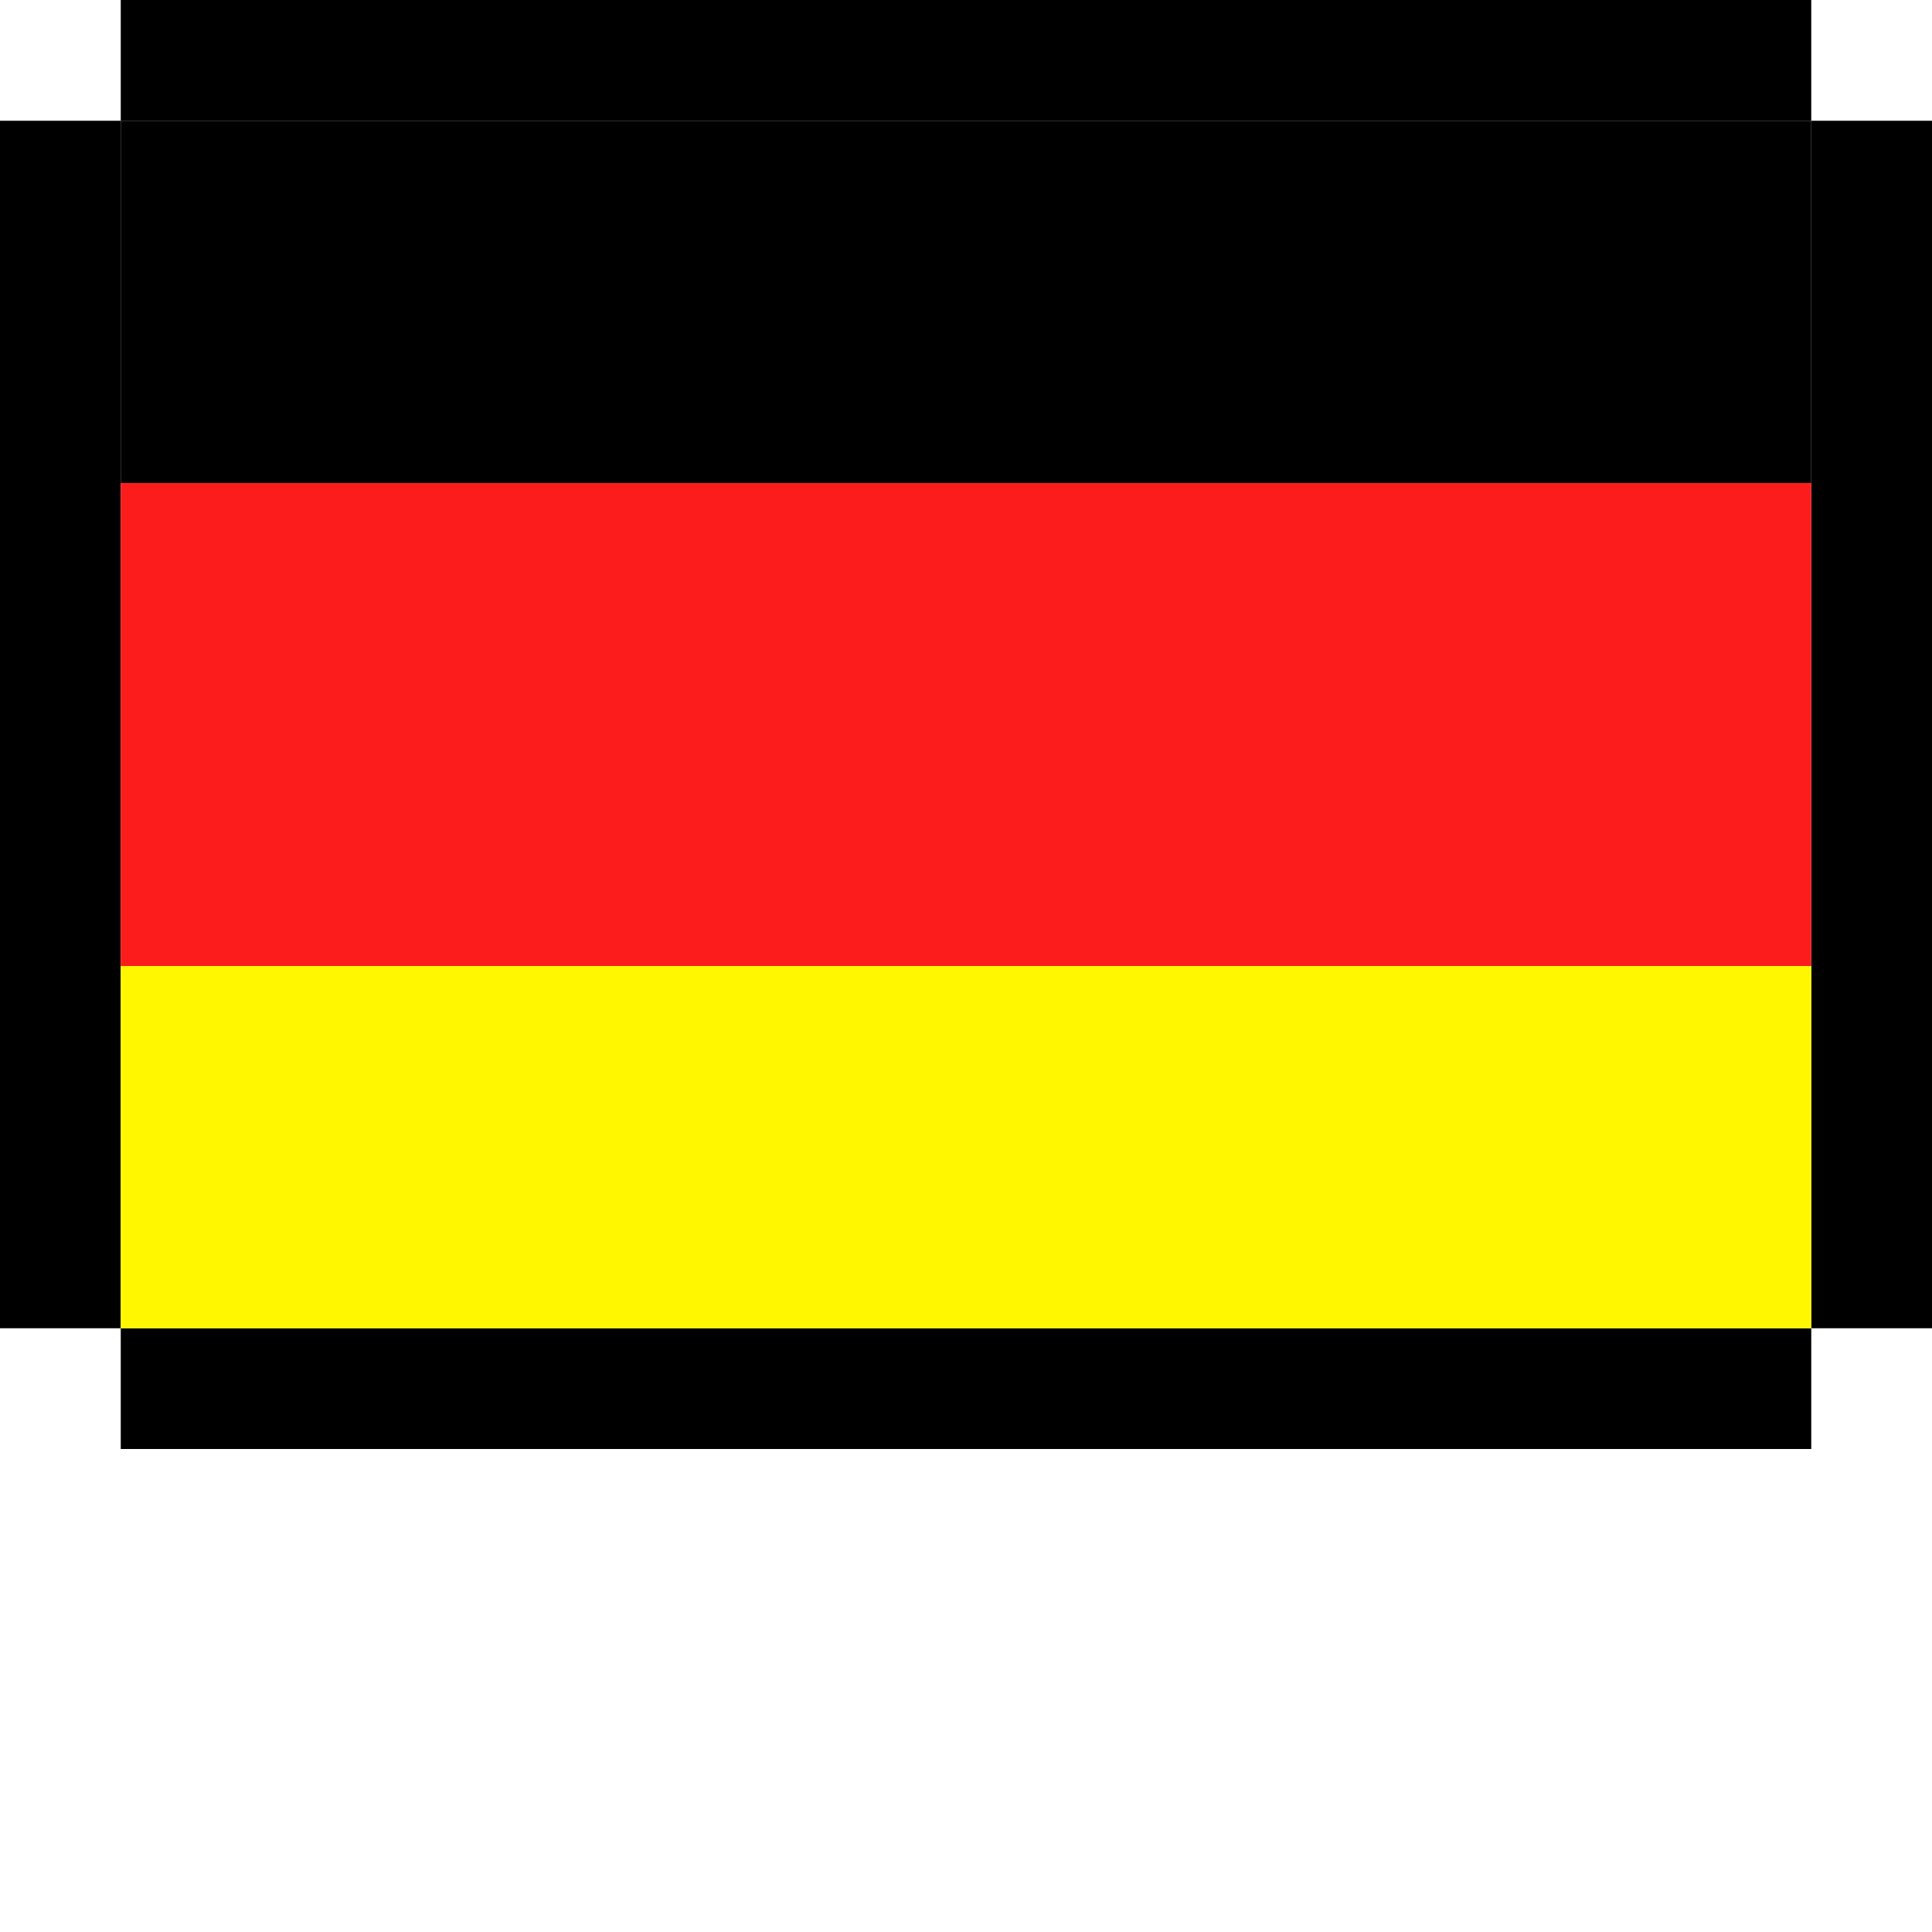
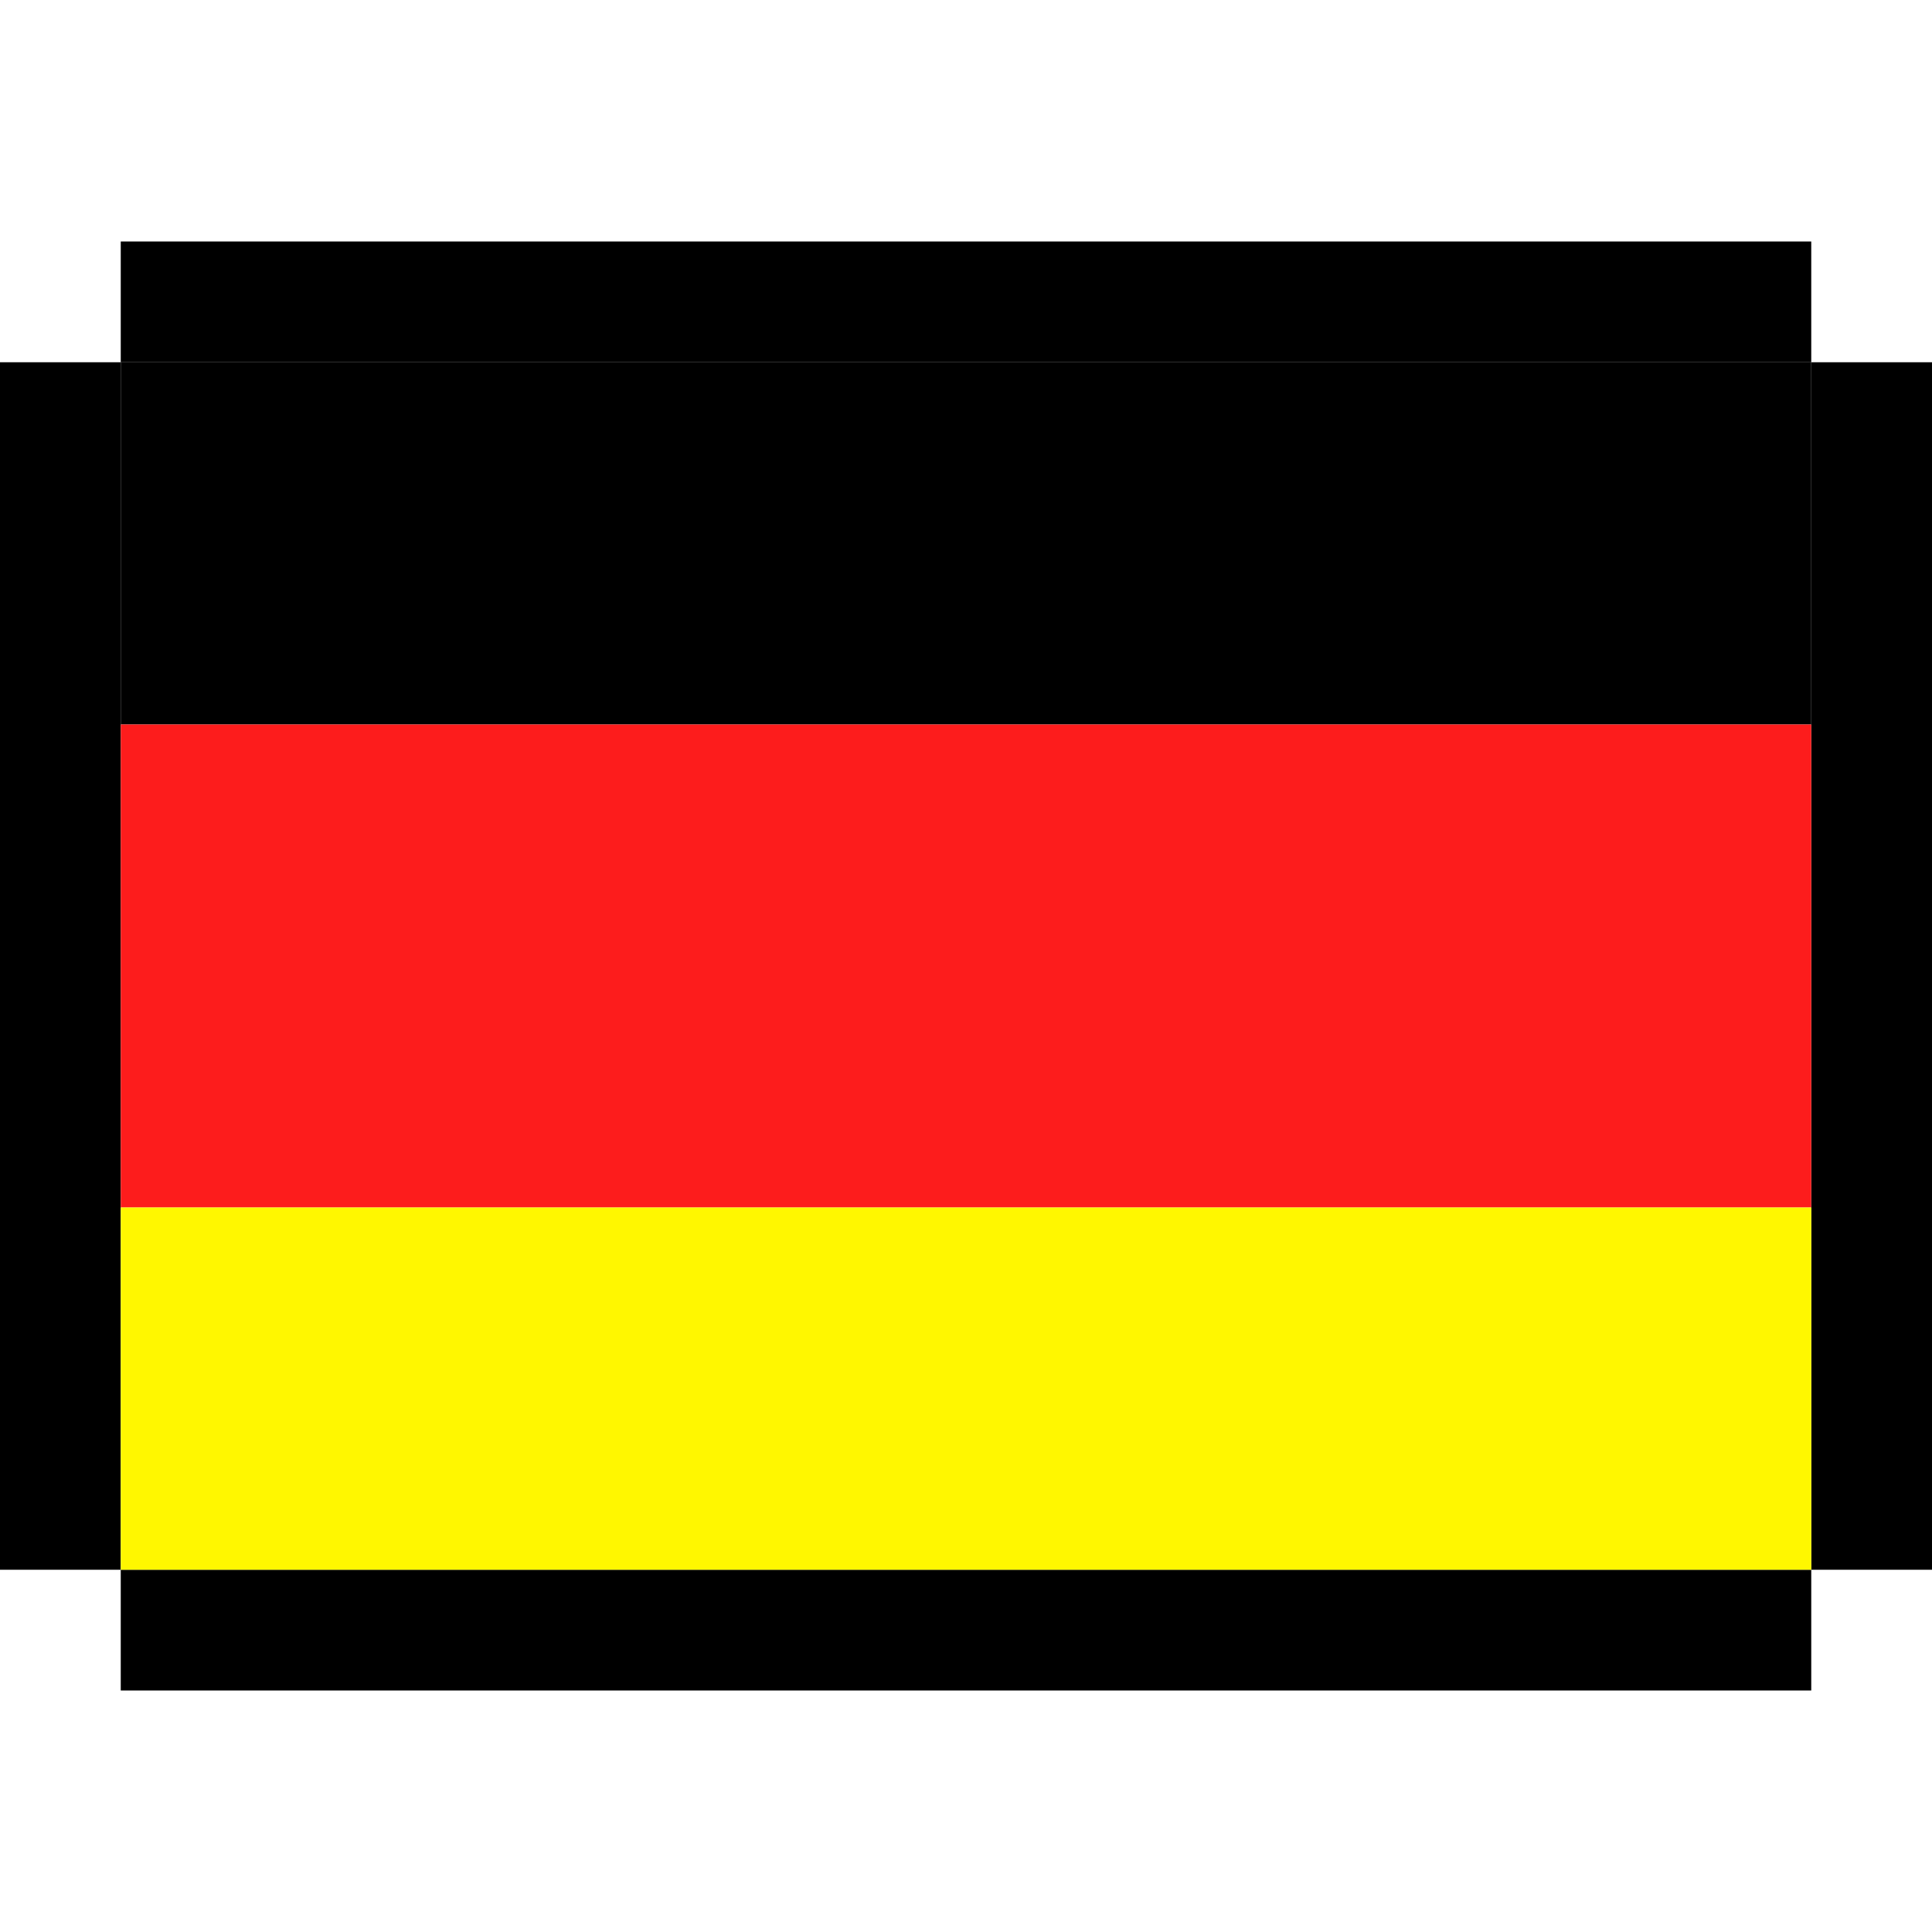
- <svg xmlns="http://www.w3.org/2000/svg" width="16" height="16" viewBox="0 0 16 16">
+ <svg xmlns="http://www.w3.org/2000/svg" width="16" height="16" viewBox="0 0 16 12">
  <g id="borders">
    <rect id="borderTop" x="1" y="0" width="14" height="1" fill="currentColor" />
    <rect id="borderLeft" x="0" y="1" width="1" height="10" fill="currentColor" />
    <rect id="borderBottom" x="1" y="11" width="14" height="1" fill="currentColor" />
    <rect id="borderRight" x="15" y="1" width="1" height="10" fill="currentColor" />
  </g>
  <g id="flag">
    <path id="Black" fill="#000000" d="m 1,1 h 14 v 3 h -14 z" />
    <path id="Red" fill="#fd1c1c" d="m 1,4 h 14 v 4 h -14 z" />
    <path id="Yellow" fill="#fff700" d="m 1,8 h 14 v 3 h -14 z" />
  </g>
</svg>
